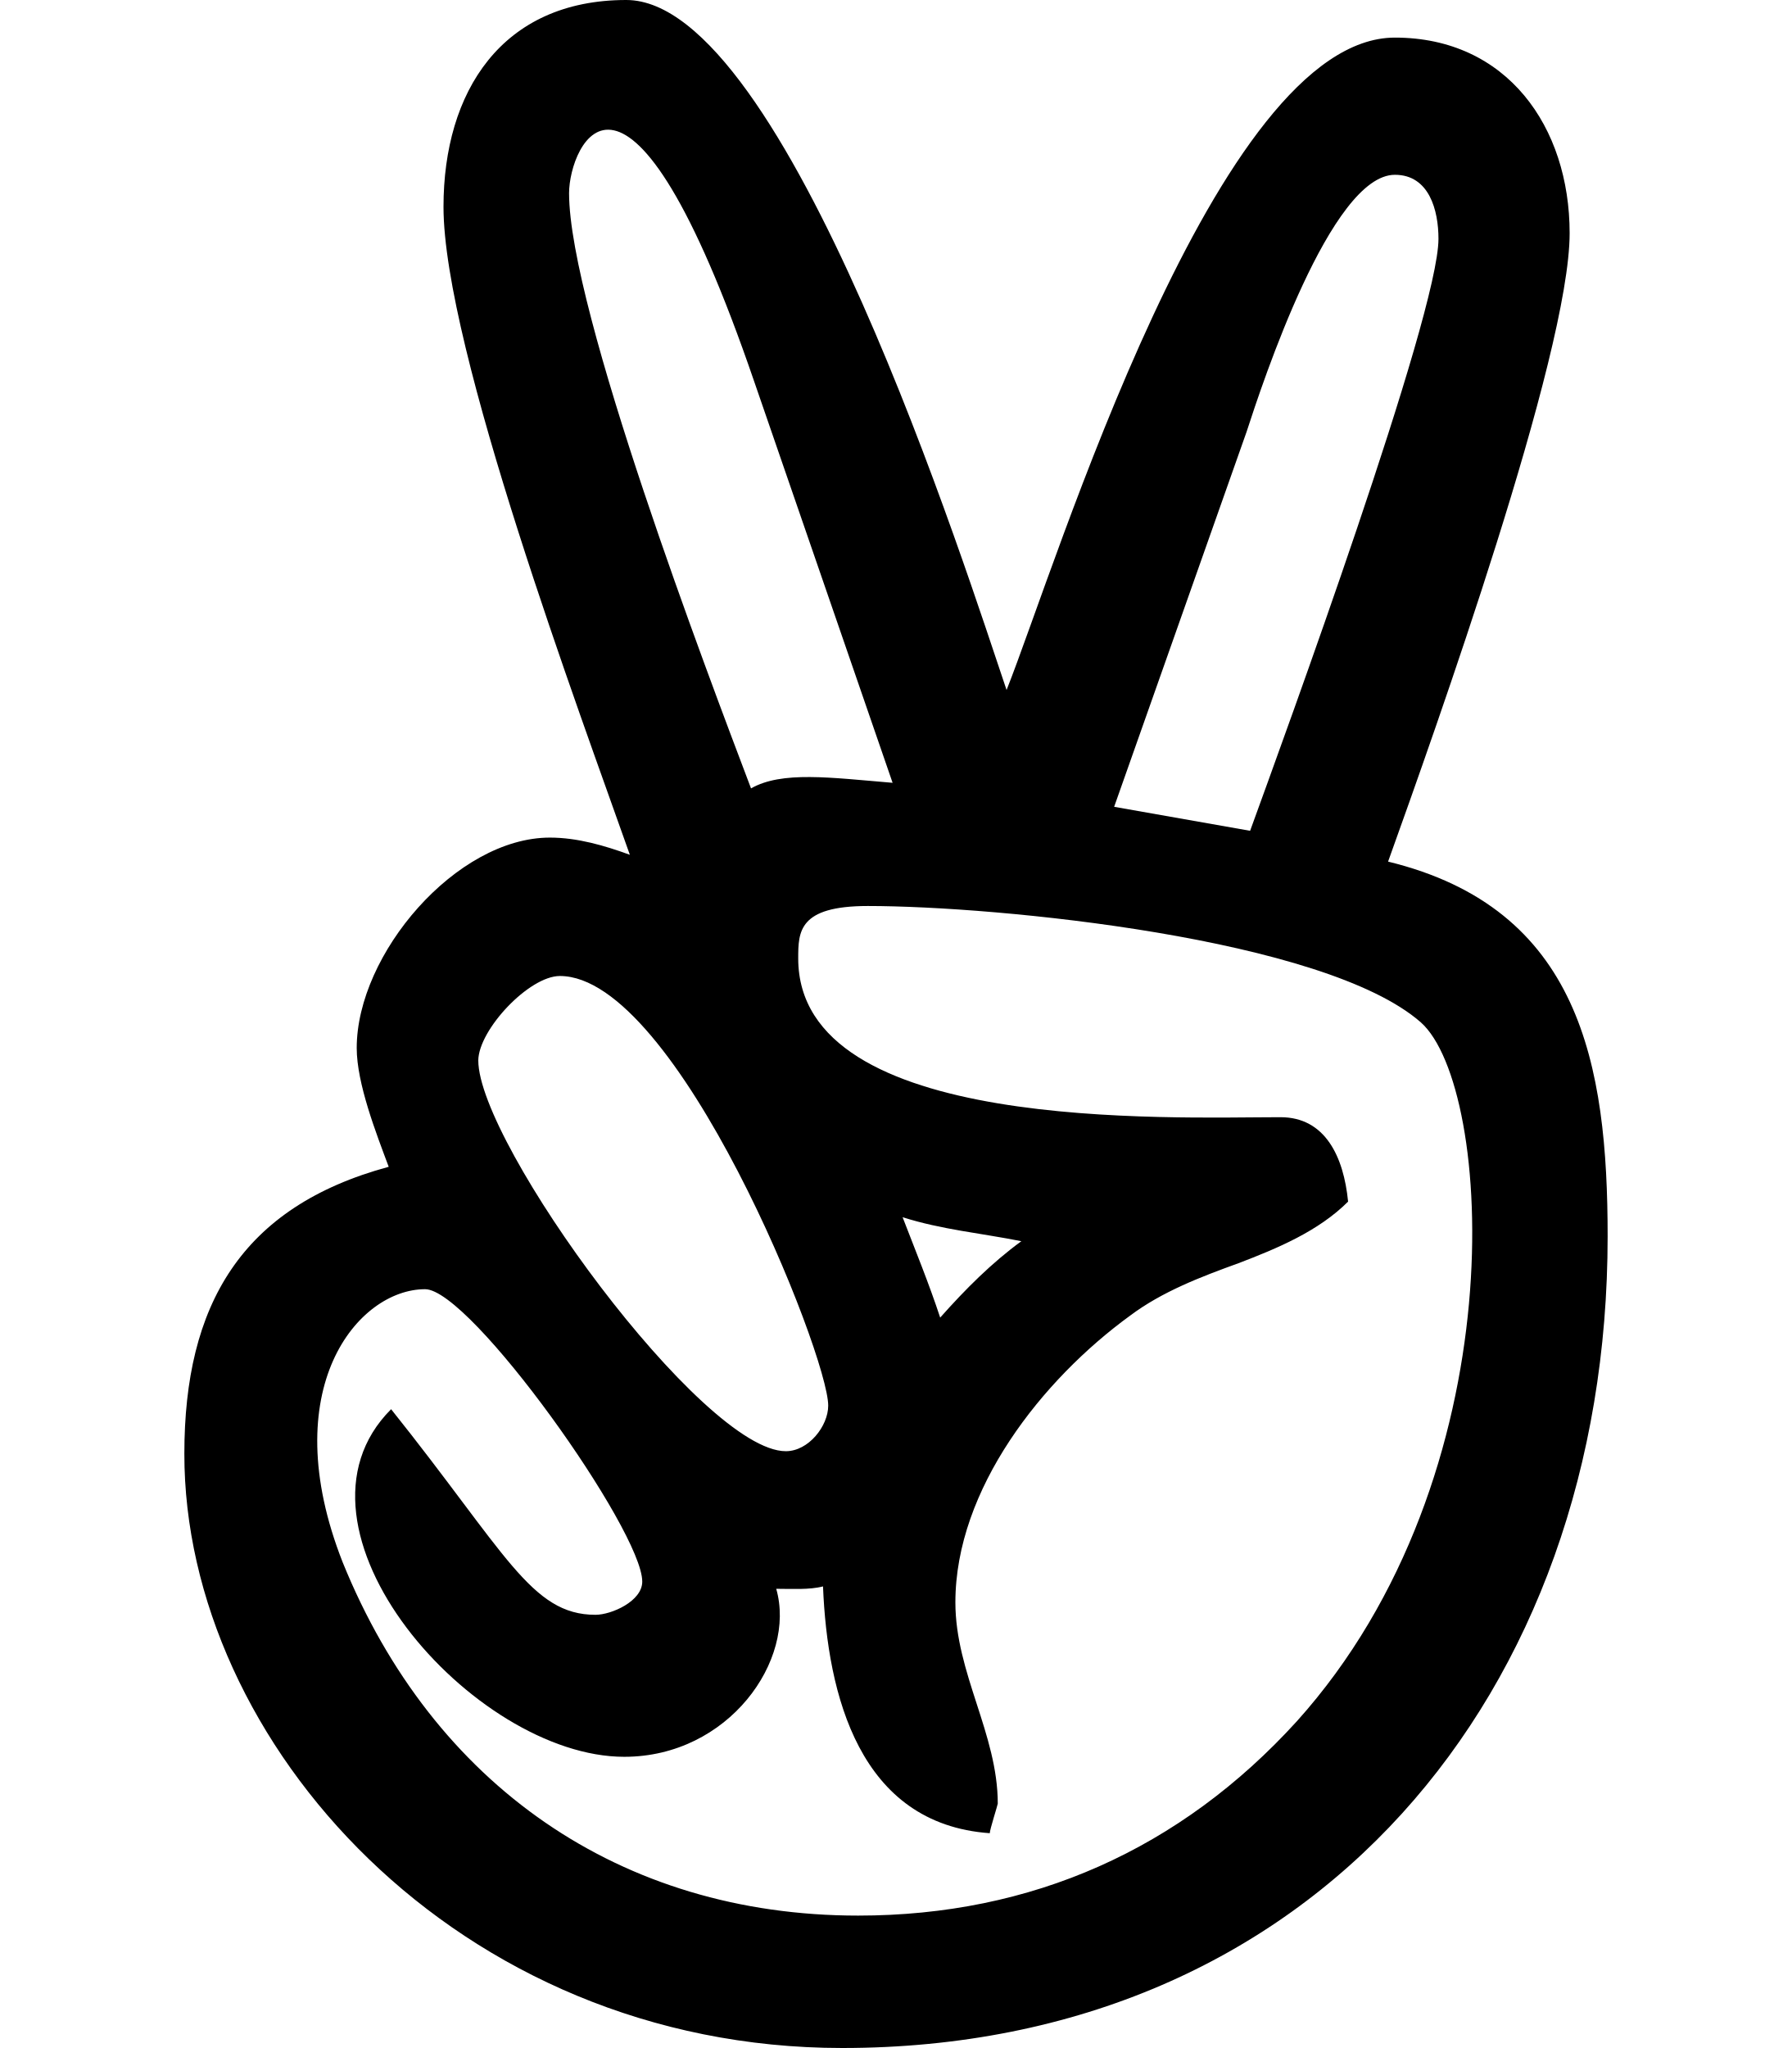
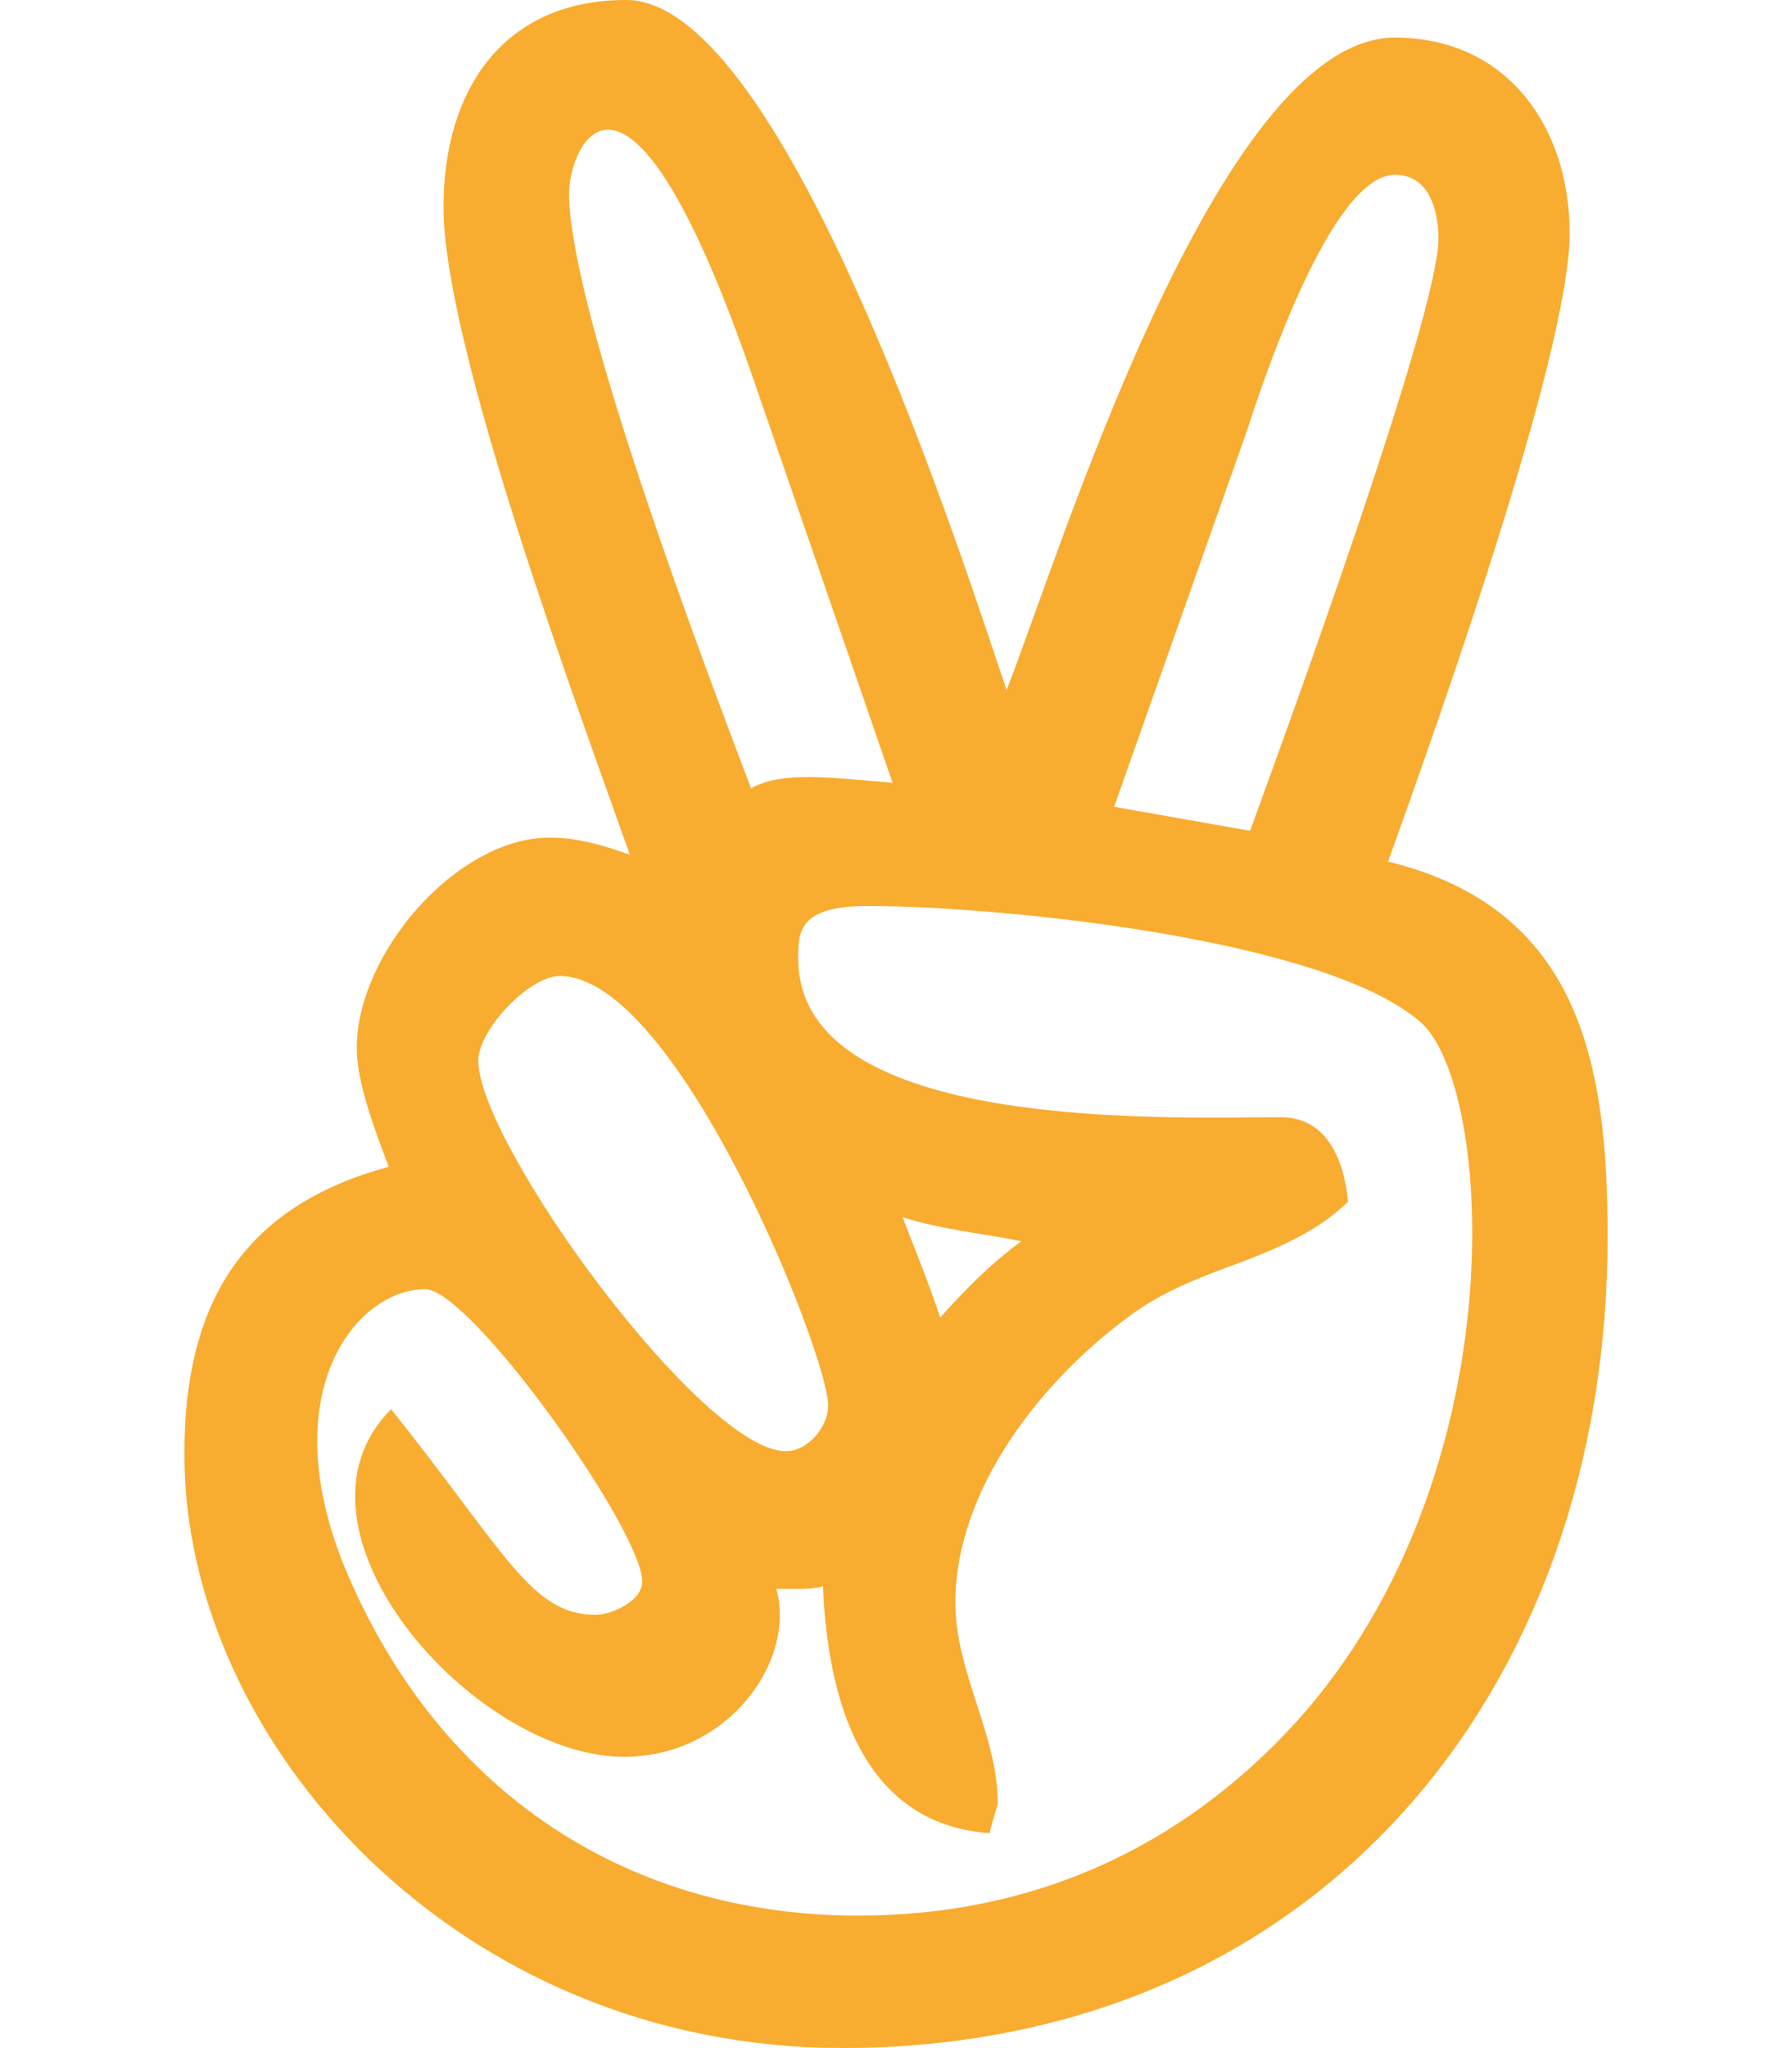
<svg xmlns="http://www.w3.org/2000/svg" aria-hidden="true" focusable="false" data-prefix="fab" data-icon="angellist" class="svg-inline--fa fa-angellist fa-w-14" role="img" viewBox="0 0 448 512">
-   <path fill="currentColor" d="M347.1 215.4c11.7-32.6 45.4-126.9 45.4-157.1 0-26.6-15.7-48.9-43.7-48.9-44.6 0-84.6 131.7-97.1 163.1C242 144 196.6 0 156.6 0c-31.1 0-45.7 22.9-45.7 51.7 0 35.3 34.2 126.8 46.6 162-6.3-2.3-13.1-4.3-20-4.3-23.4 0-48.3 29.1-48.3 52.6 0 8.9 4.9 21.4 8 29.7-36.9 10-51.1 34.6-51.1 71.7C46 435.6 114.4 512 210.6 512c118 0 191.4-88.6 191.4-202.9 0-43.1-6.9-82-54.9-93.7zM311.7 108c4-12.3 21.1-64.3 37.1-64.3 8.6 0 10.9 8.9 10.9 16 0 19.1-38.6 124.6-47.1 148l-34-6 33.1-93.7zM142.3 48.3c0-11.9 14.5-45.7 46.3 47.1l34.6 100.3c-15.6-1.3-27.7-3-35.4 1.4-10.9-28.8-45.5-119.7-45.5-148.8zM140 244c29.3 0 67.1 94.6 67.1 107.4 0 5.1-4.9 11.4-10.6 11.4-20.9 0-76.9-76.9-76.9-97.7.1-7.7 12.7-21.1 20.4-21.1zm184.3 186.3c-29.1 32-66.3 48.6-109.7 48.6-59.4 0-106.3-32.6-128.9-88.3-17.1-43.4 3.8-68.3 20.6-68.3 11.4 0 54.3 60.3 54.3 73.1 0 4.9-7.7 8.3-11.7 8.3-16.1 0-22.4-15.5-51.1-51.4-29.7 29.7 20.5 86.9 58.3 86.9 26.1 0 43.1-24.2 38-42 3.7 0 8.3.3 11.7-.6 1.1 27.1 9.1 59.4 41.7 61.7 0-.9 2-7.1 2-7.4 0-17.4-10.6-32.6-10.6-50.3 0-28.3 21.7-55.7 43.7-71.7 8-6 17.7-9.7 27.1-13.1 9.7-3.7 20-8 27.4-15.4-1.1-11.2-5.7-21.1-16.9-21.1-27.7 0-120.6 4-120.6-39.7 0-6.7.1-13.1 17.4-13.1 32.3 0 114.3 8 138.3 29.1 18.1 16.1 24.3 113.2-31 174.7zm-98.6-126c9.7 3.1 19.7 4 29.7 6-7.4 5.4-14 12-20.3 19.1-2.8-8.5-6.2-16.8-9.4-25.1z" />
+   <path fill="#f8ac30" d="M347.1 215.4c11.7-32.6 45.4-126.9 45.4-157.1 0-26.6-15.7-48.9-43.7-48.9-44.6 0-84.6 131.7-97.1 163.1C242 144 196.6 0 156.6 0c-31.1 0-45.7 22.9-45.7 51.7 0 35.3 34.2 126.8 46.6 162-6.3-2.3-13.1-4.3-20-4.3-23.4 0-48.3 29.1-48.3 52.6 0 8.9 4.9 21.4 8 29.7-36.9 10-51.1 34.6-51.1 71.7C46 435.6 114.4 512 210.6 512c118 0 191.4-88.6 191.4-202.9 0-43.1-6.9-82-54.9-93.7zM311.7 108c4-12.3 21.1-64.3 37.1-64.3 8.6 0 10.9 8.9 10.9 16 0 19.1-38.6 124.6-47.1 148l-34-6 33.1-93.7zM142.3 48.3c0-11.9 14.5-45.7 46.3 47.1l34.6 100.3c-15.6-1.3-27.7-3-35.4 1.4-10.9-28.8-45.5-119.7-45.5-148.8zM140 244c29.3 0 67.1 94.6 67.1 107.4 0 5.1-4.9 11.4-10.6 11.4-20.9 0-76.9-76.9-76.9-97.7.1-7.7 12.7-21.1 20.4-21.1zm184.3 186.3c-29.1 32-66.3 48.6-109.7 48.6-59.4 0-106.3-32.6-128.9-88.3-17.1-43.4 3.8-68.3 20.6-68.3 11.4 0 54.3 60.3 54.3 73.1 0 4.9-7.7 8.3-11.7 8.3-16.1 0-22.4-15.5-51.1-51.4-29.7 29.7 20.5 86.9 58.3 86.9 26.1 0 43.1-24.2 38-42 3.7 0 8.3.3 11.7-.6 1.1 27.1 9.1 59.4 41.7 61.7 0-.9 2-7.1 2-7.4 0-17.4-10.6-32.6-10.6-50.3 0-28.3 21.7-55.7 43.7-71.7 8-6 17.7-9.7 27.1-13.1 9.7-3.7 20-8 27.4-15.4-1.1-11.2-5.7-21.1-16.9-21.1-27.7 0-120.6 4-120.6-39.7 0-6.7.1-13.1 17.4-13.1 32.3 0 114.3 8 138.3 29.1 18.1 16.1 24.3 113.2-31 174.7zm-98.6-126c9.7 3.1 19.7 4 29.7 6-7.4 5.4-14 12-20.3 19.1-2.8-8.5-6.2-16.8-9.4-25.1z" />
</svg>
